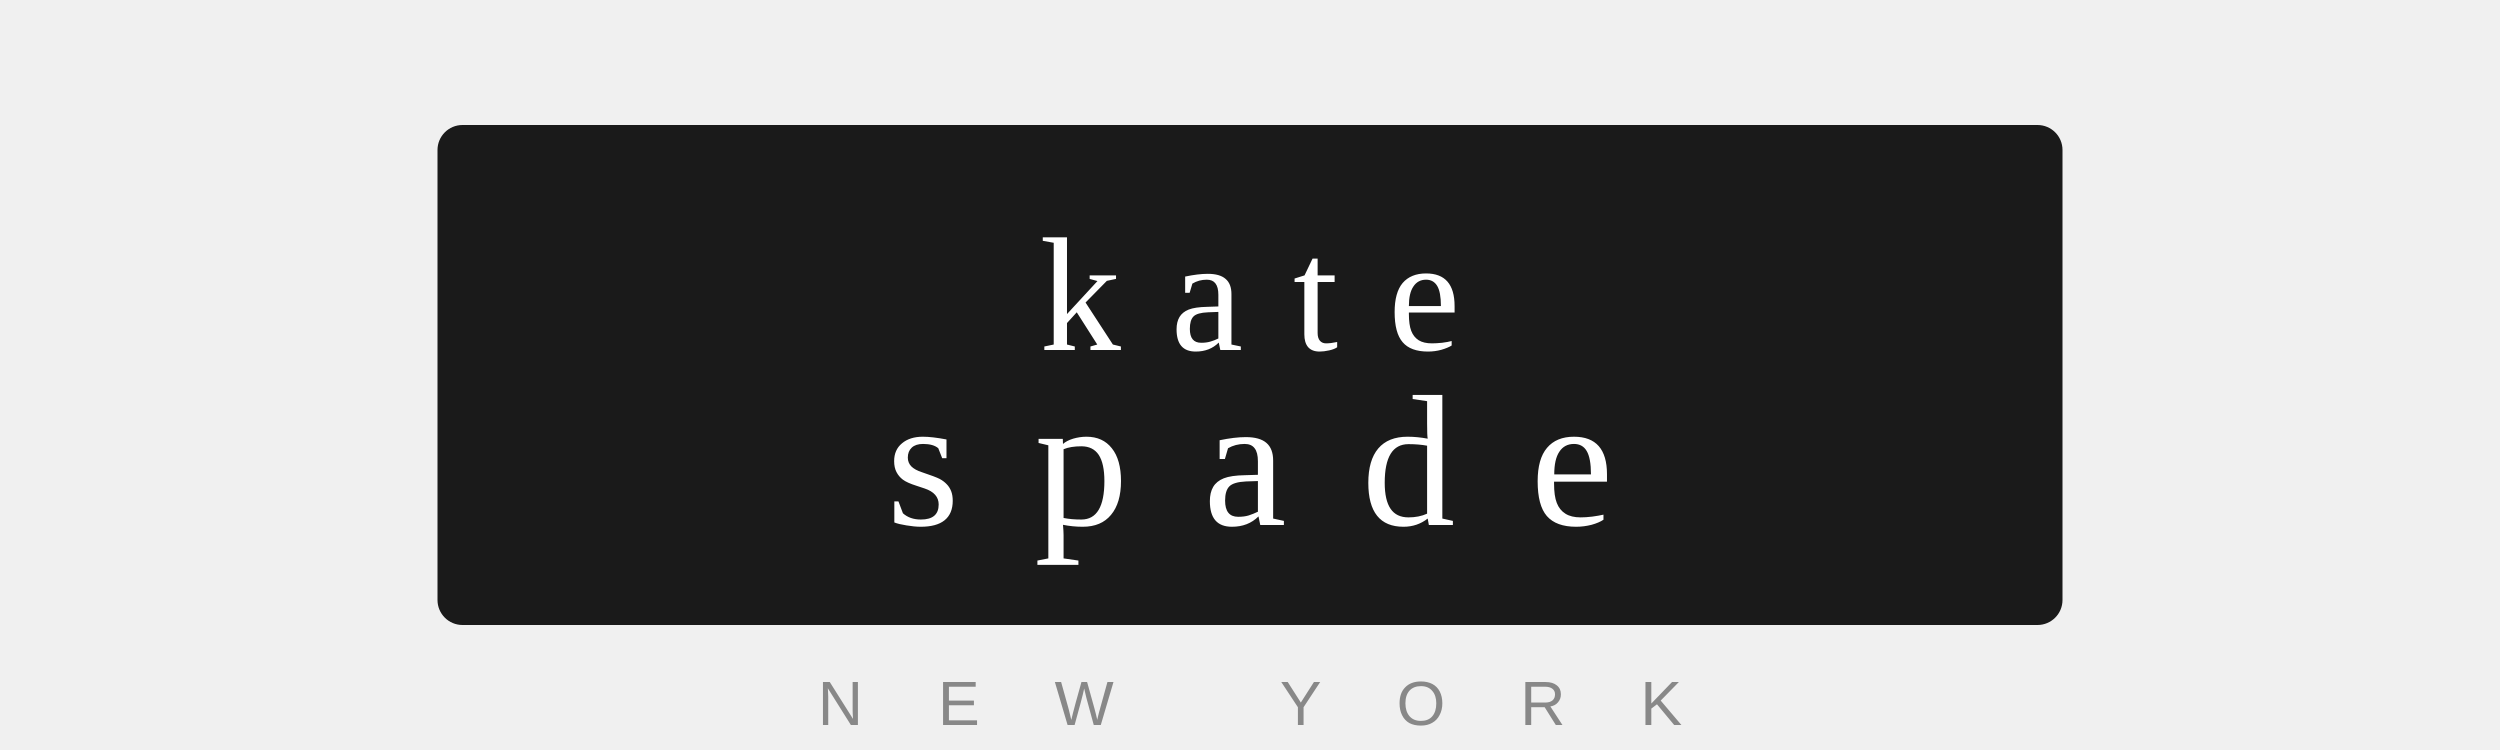
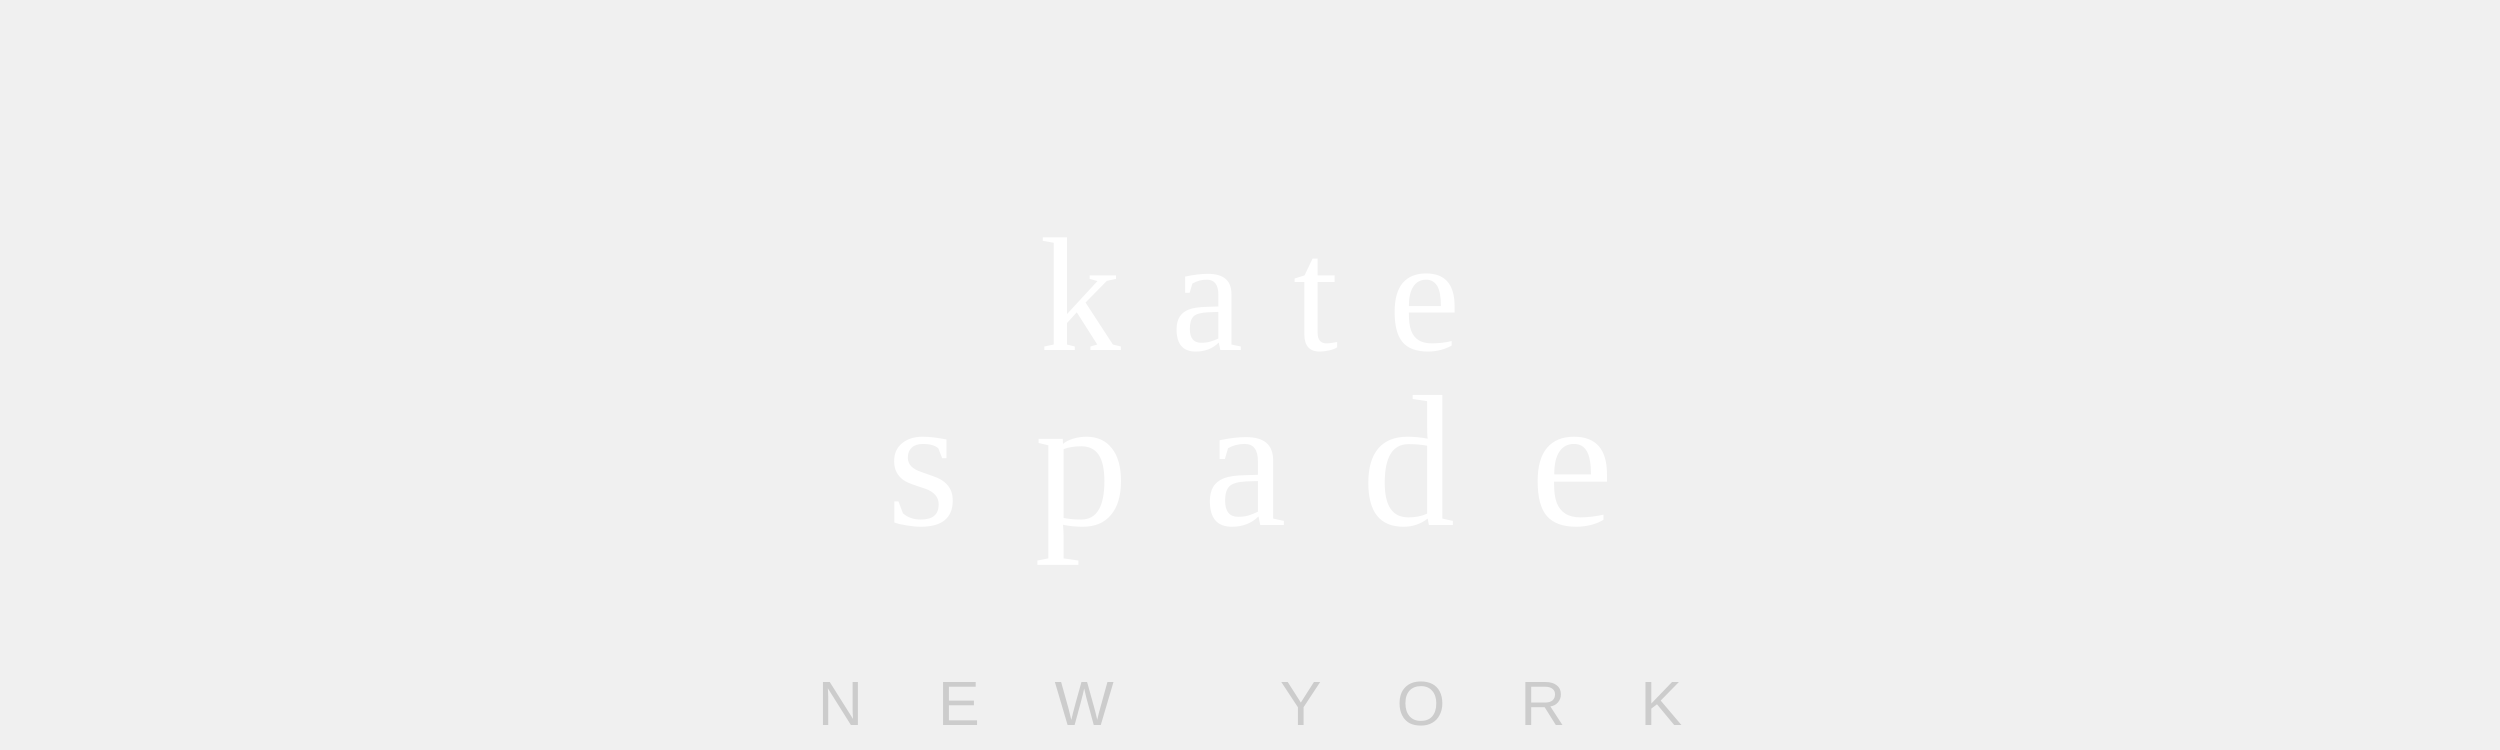
<svg xmlns="http://www.w3.org/2000/svg" viewBox="0 0 200 60">
-   <rect x="35" y="10" width="130" height="40" fill="#1a1a1a" rx="2" />
  <text x="100" y="28" font-family="'Times New Roman', Georgia, serif" font-size="13" fill="#ffffff" text-anchor="middle" font-weight="300" letter-spacing="4">kate</text>
  <text x="100" y="42" font-family="'Times New Roman', Georgia, serif" font-size="15" fill="#ffffff" text-anchor="middle" font-weight="400" letter-spacing="6">spade</text>
-   <text x="100" y="58" font-family="'Helvetica Neue', Arial, sans-serif" font-size="5" fill="#888888" text-anchor="middle" letter-spacing="6">NEW YORK</text>
+   <text x="100" y="58" font-family="'Helvetica Neue', Arial, sans-serif" font-size="5" fill="#cccccc" text-anchor="middle" letter-spacing="6">NEW YORK</text>
</svg>
